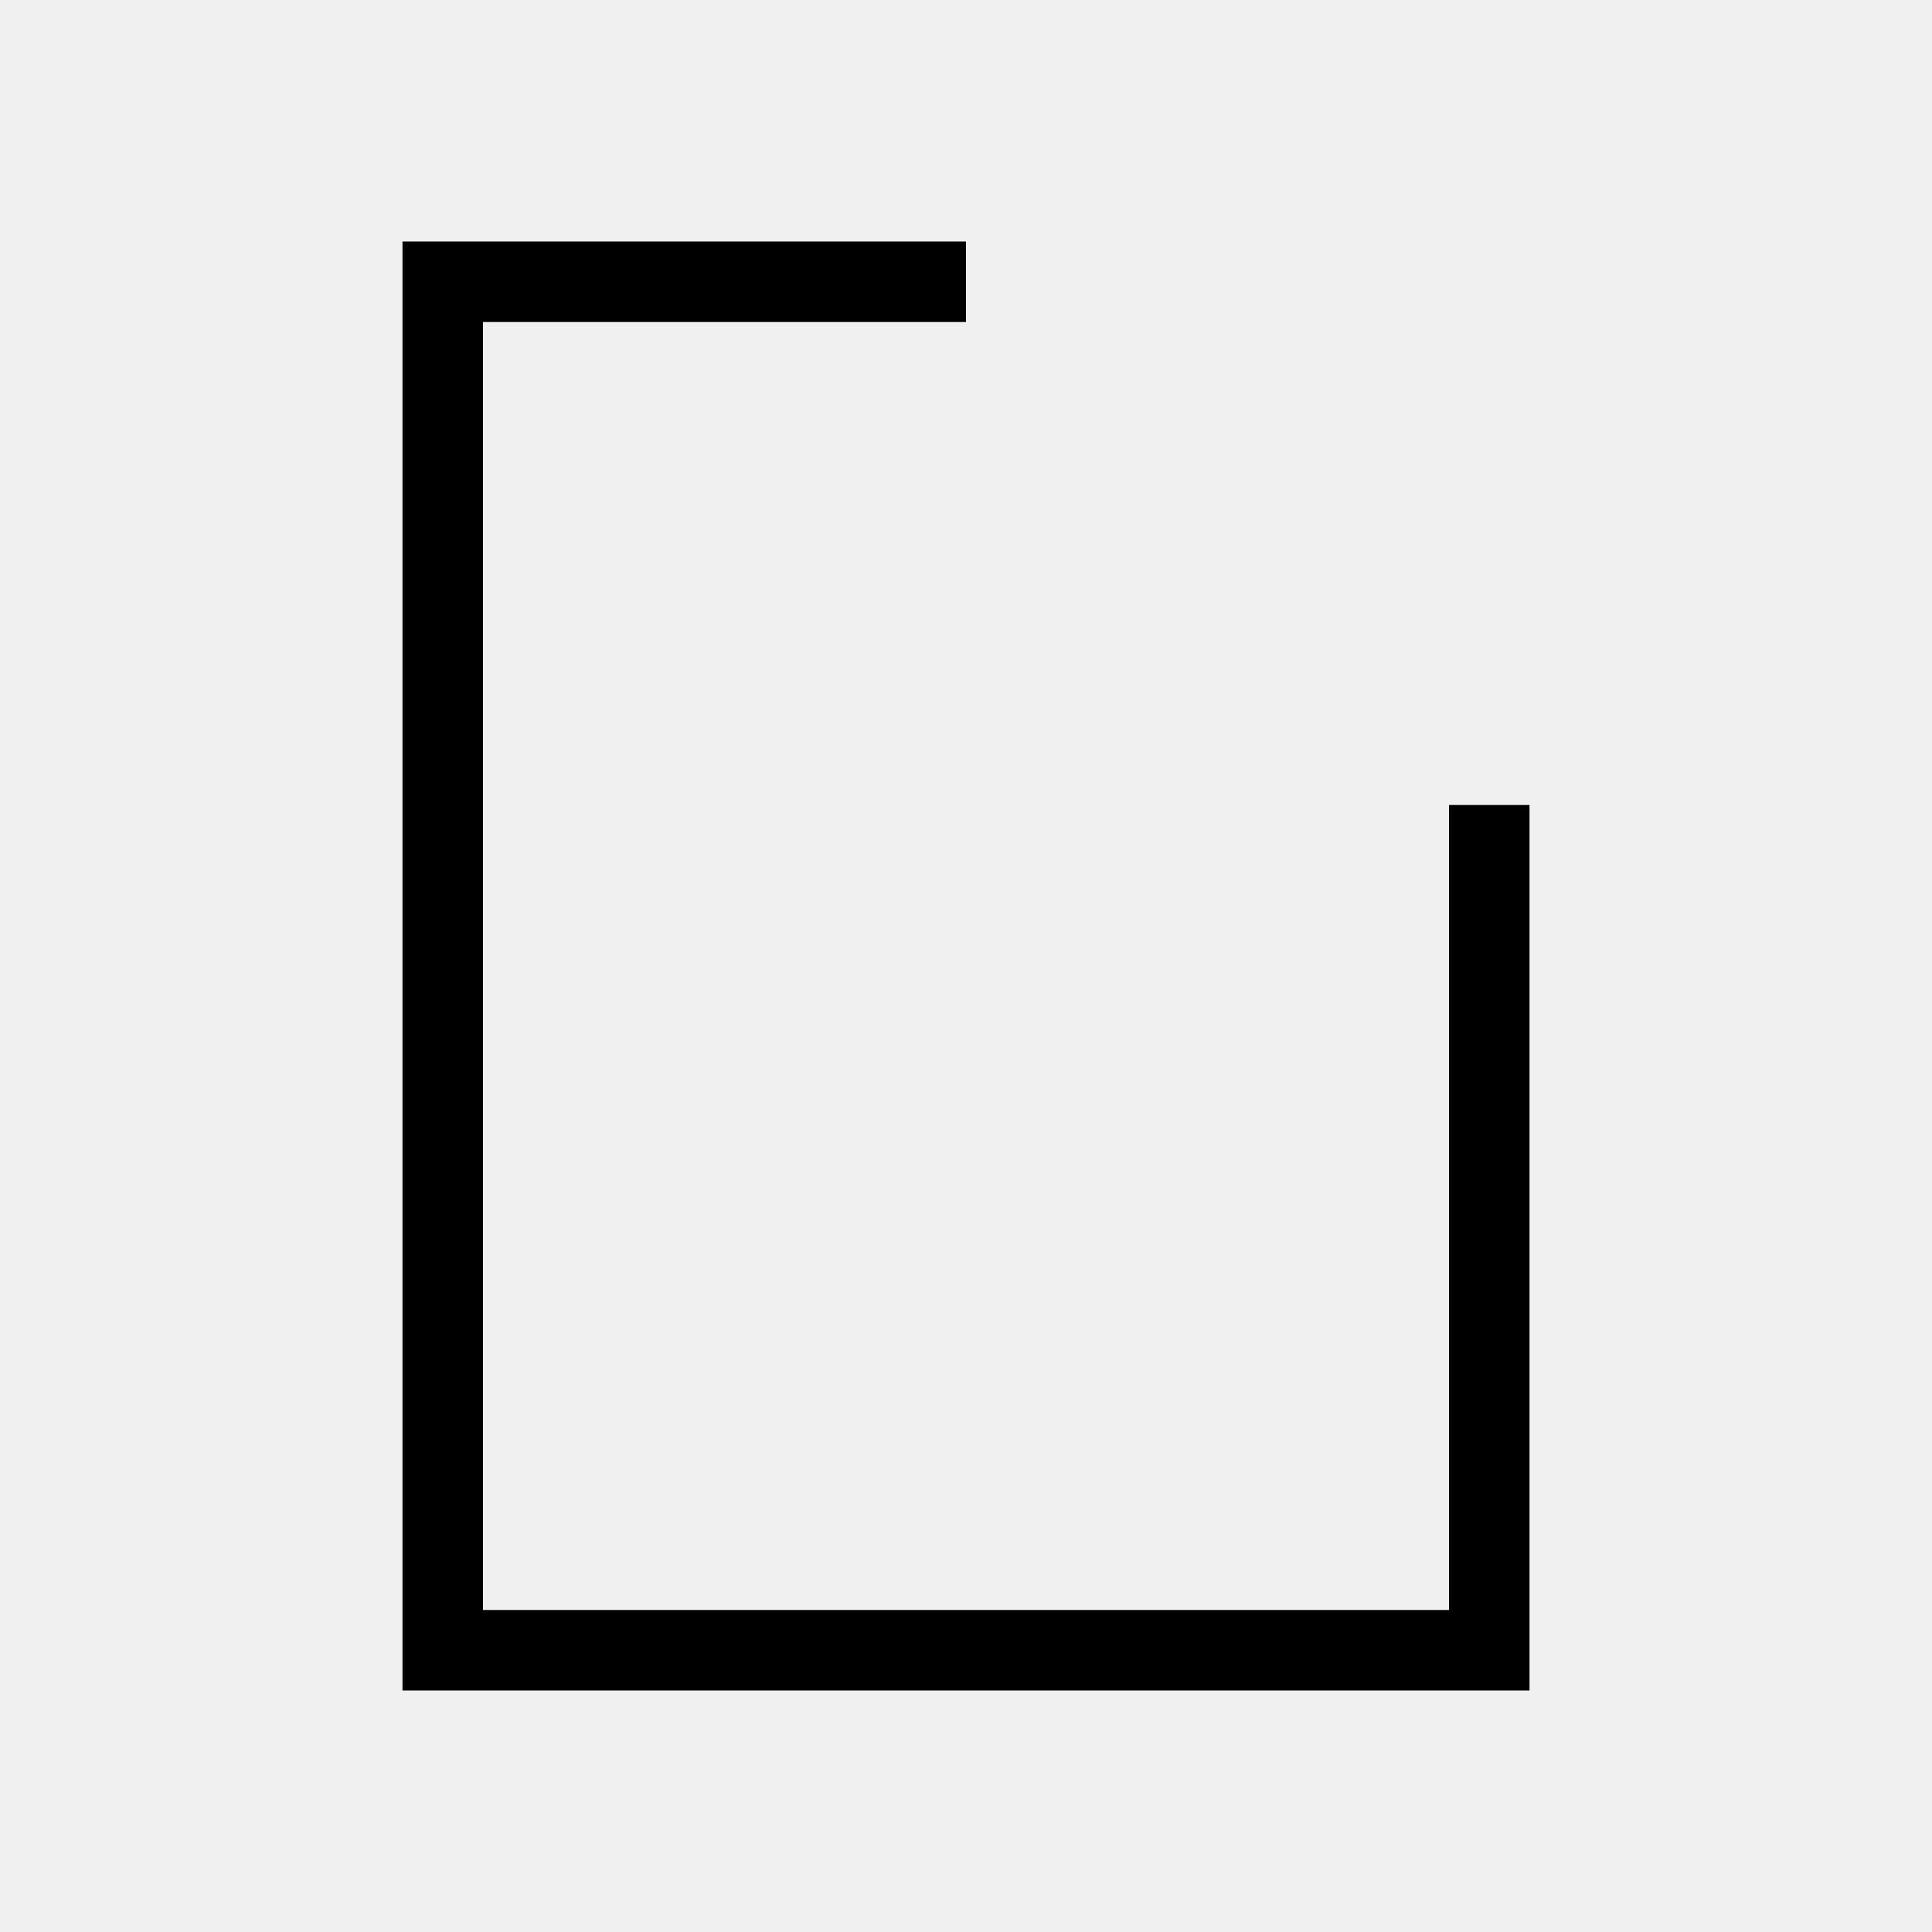
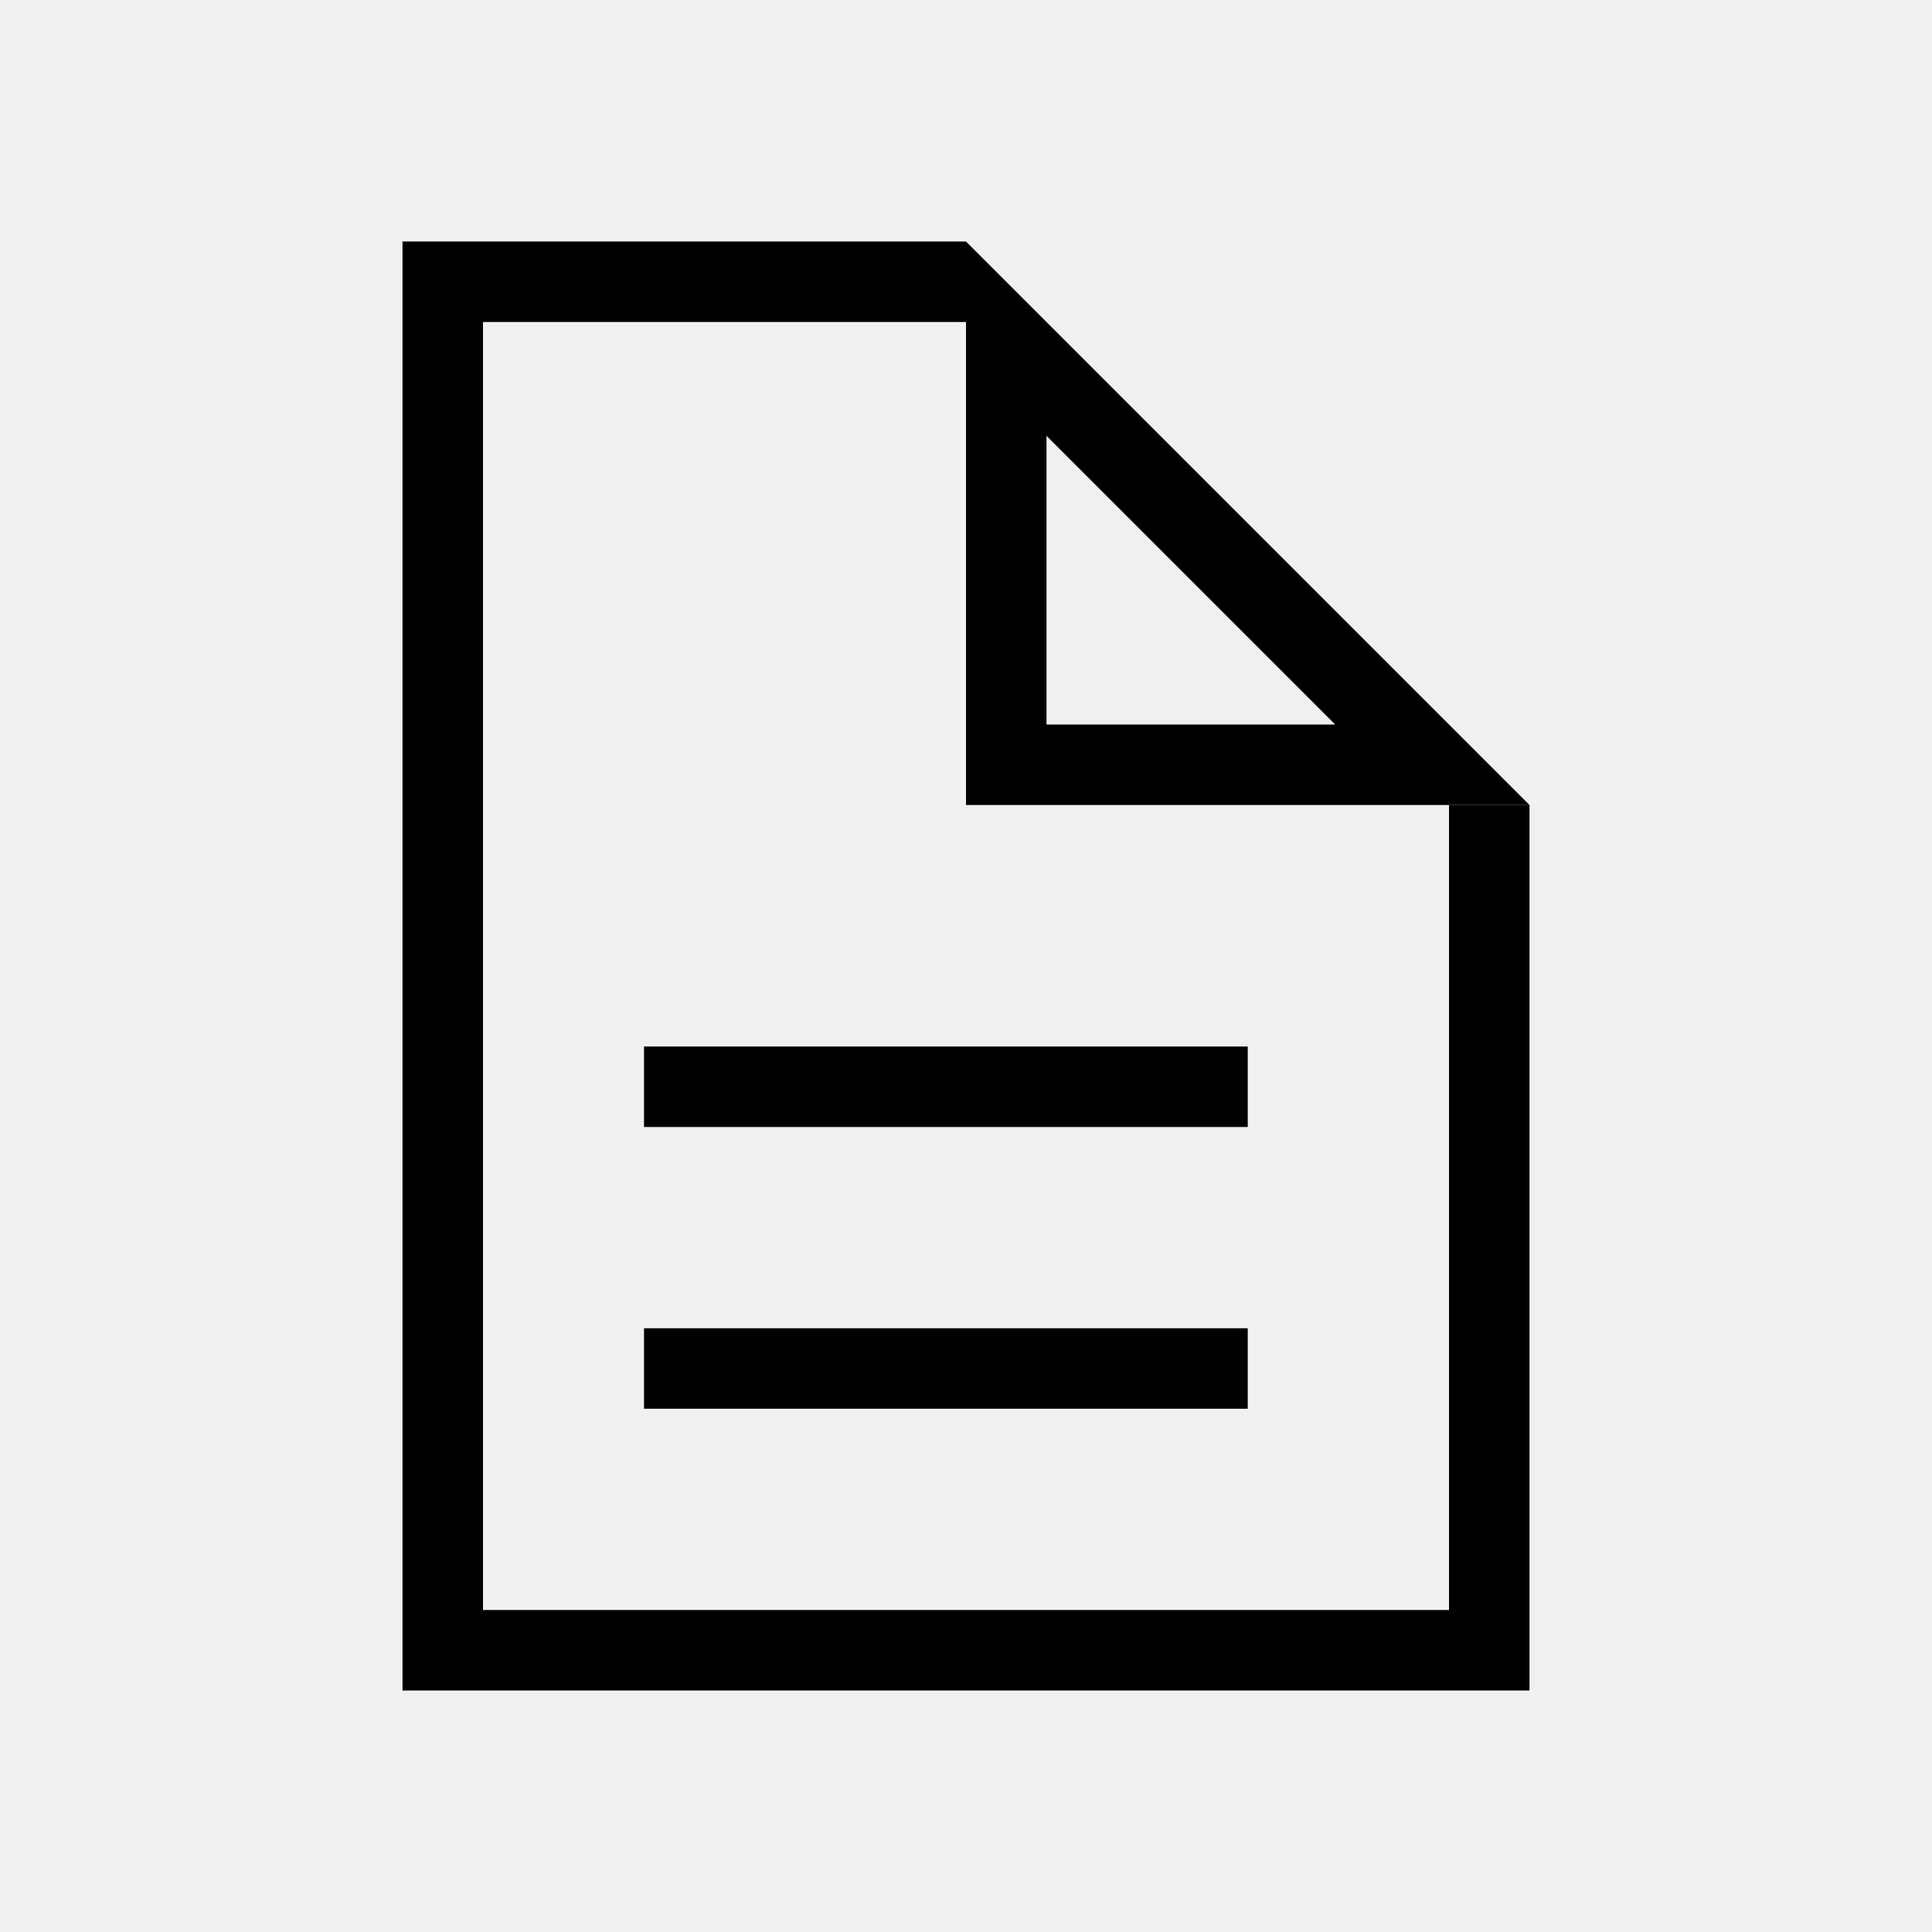
- <svg xmlns="http://www.w3.org/2000/svg" viewBox="0 0 24 24">
-   <path d="M12 4H6v16h12V10h1v11H5V3h7z" />
-   <mask id="a">
+ <svg xmlns="http://www.w3.org/2000/svg" fill="none" viewBox="0 0 24 24">
+   <path fill="currentColor" d="M12 4H6v16h12V10h1v11H5V3h7z" />
+   <mask id="a" fill="#fff">
    <path d="m19 10-7-7v7z" />
  </mask>
-   <path d="m19 10-7-7v7z" mask="url(#a)" />
-   <path d="M8 13.5h7.5M8 17h7.5" />
+   <path stroke="currentColor" stroke-linecap="round" stroke-width="2" d="m19 10-7-7v7z" mask="url(#a)" />
+   <path stroke="currentColor" d="M8 13.5h7.5M8 17h7.5" />
</svg>
